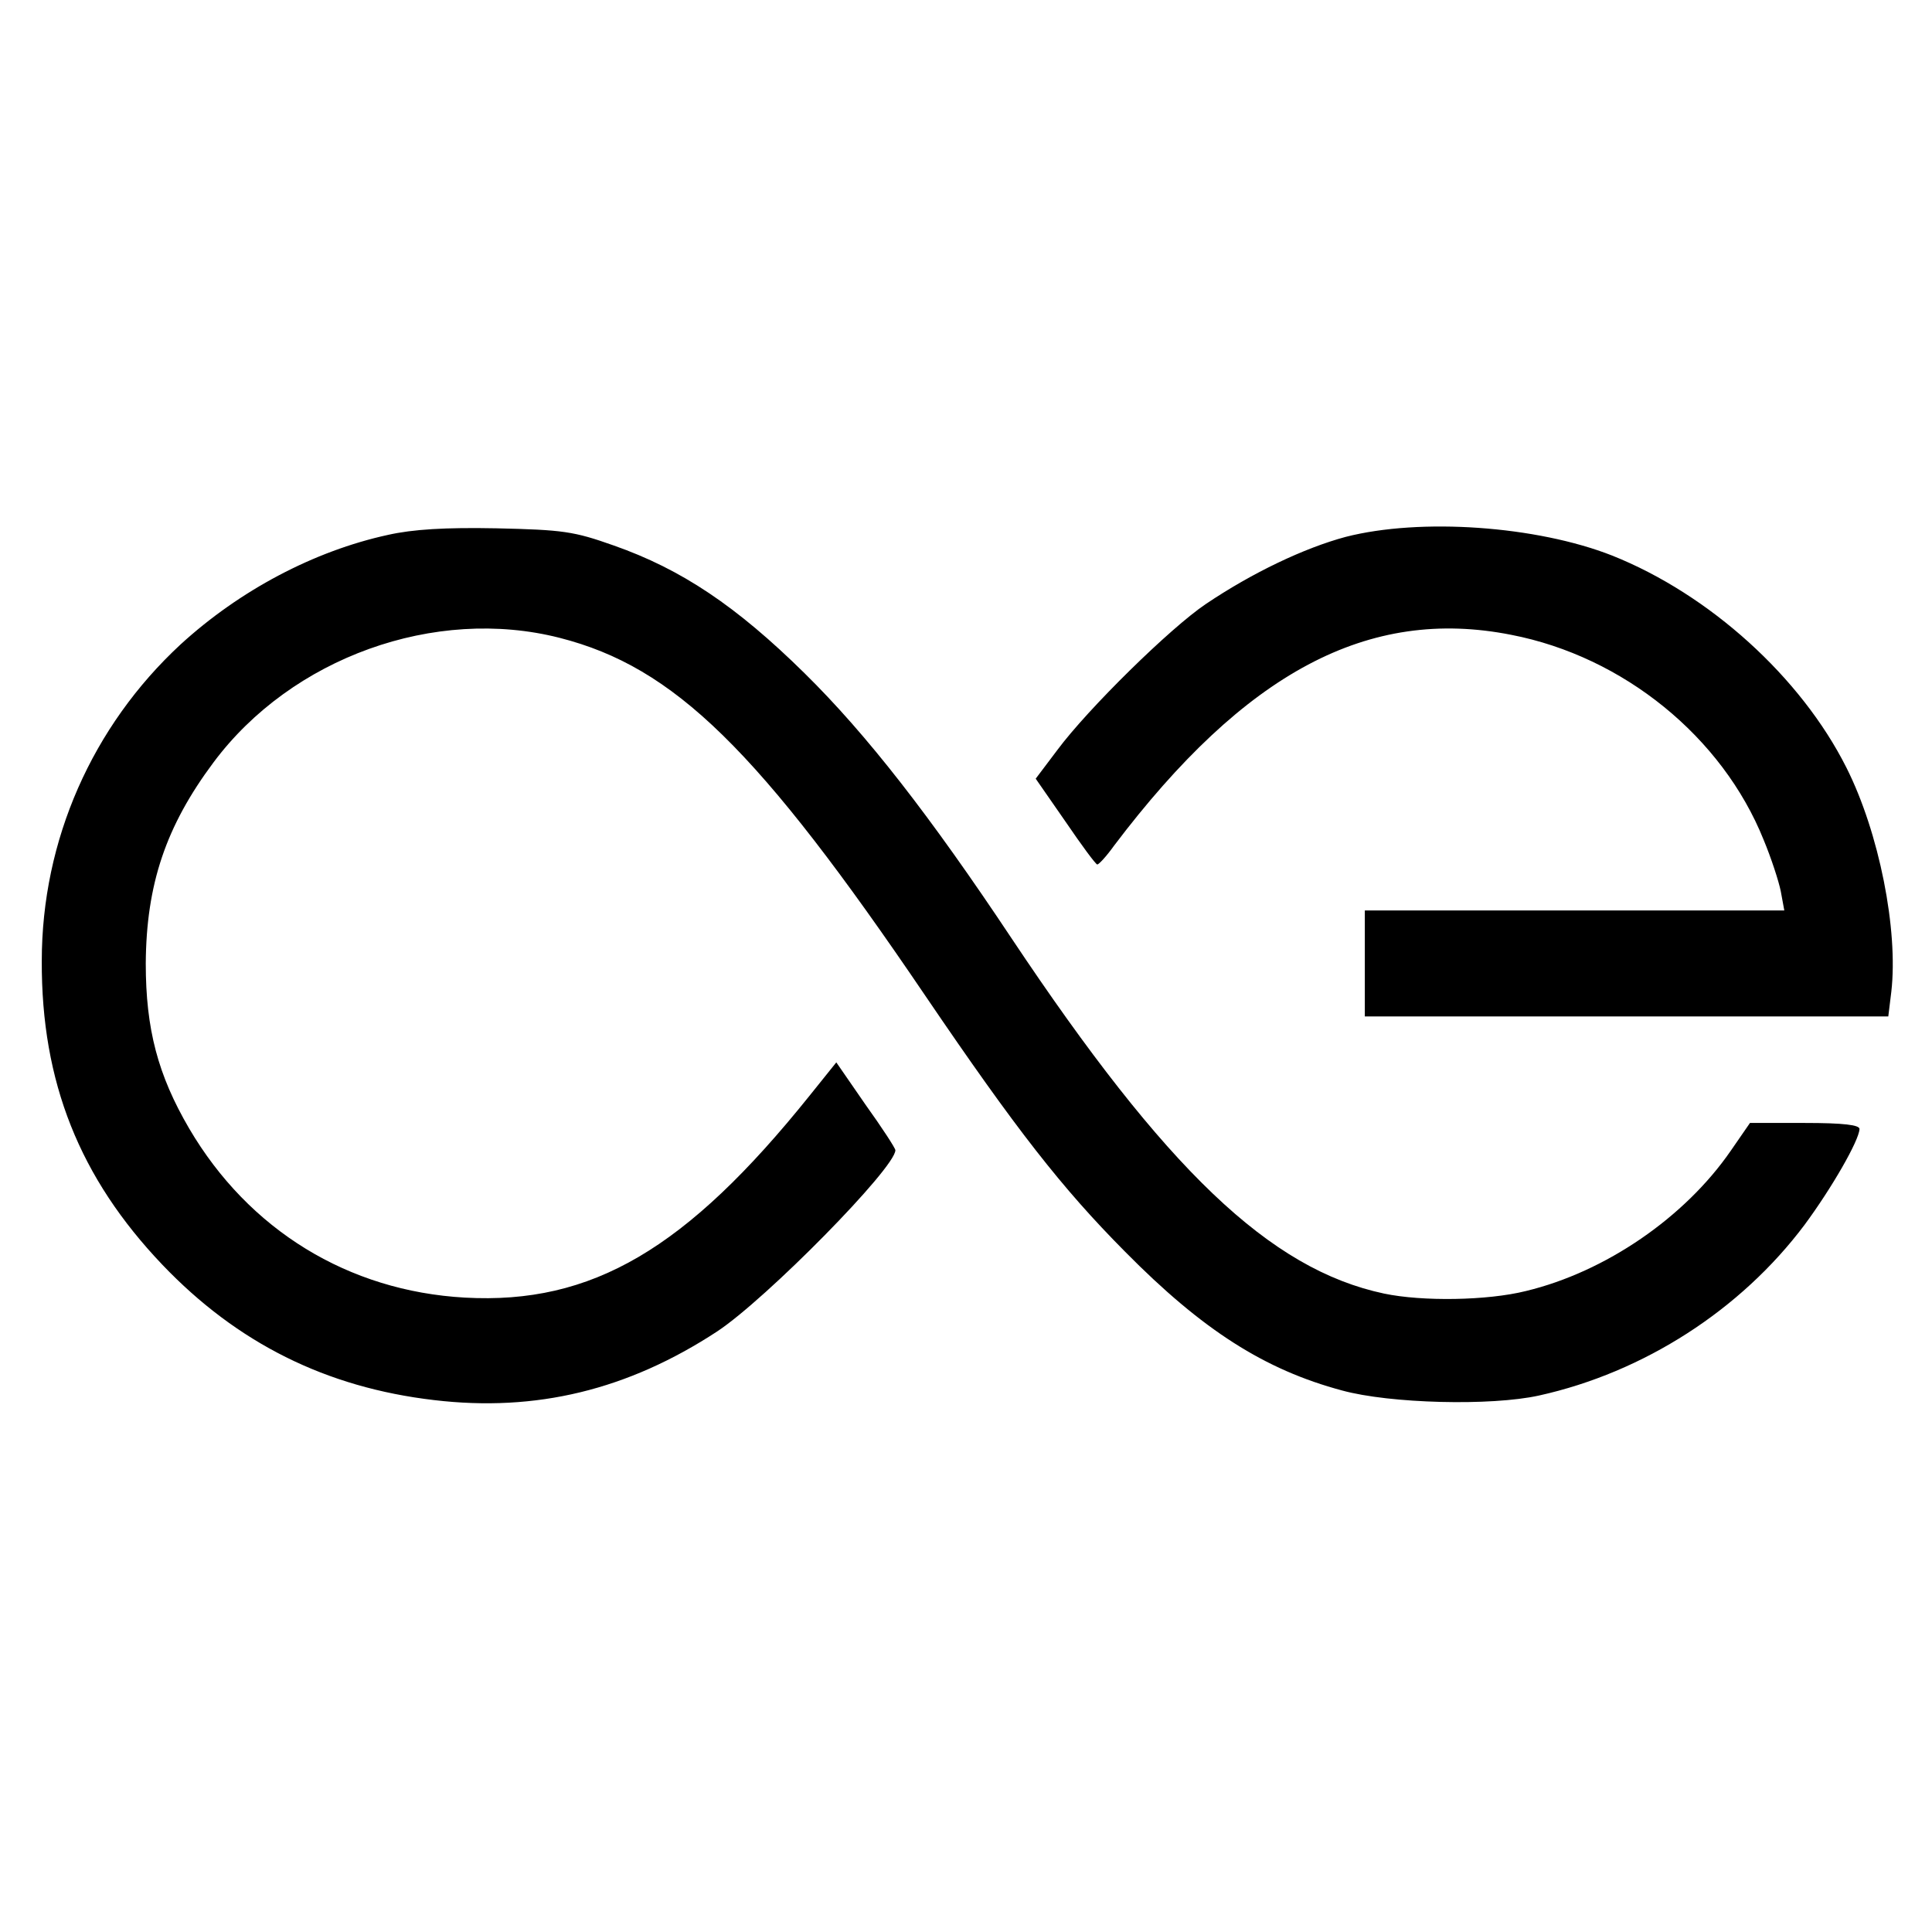
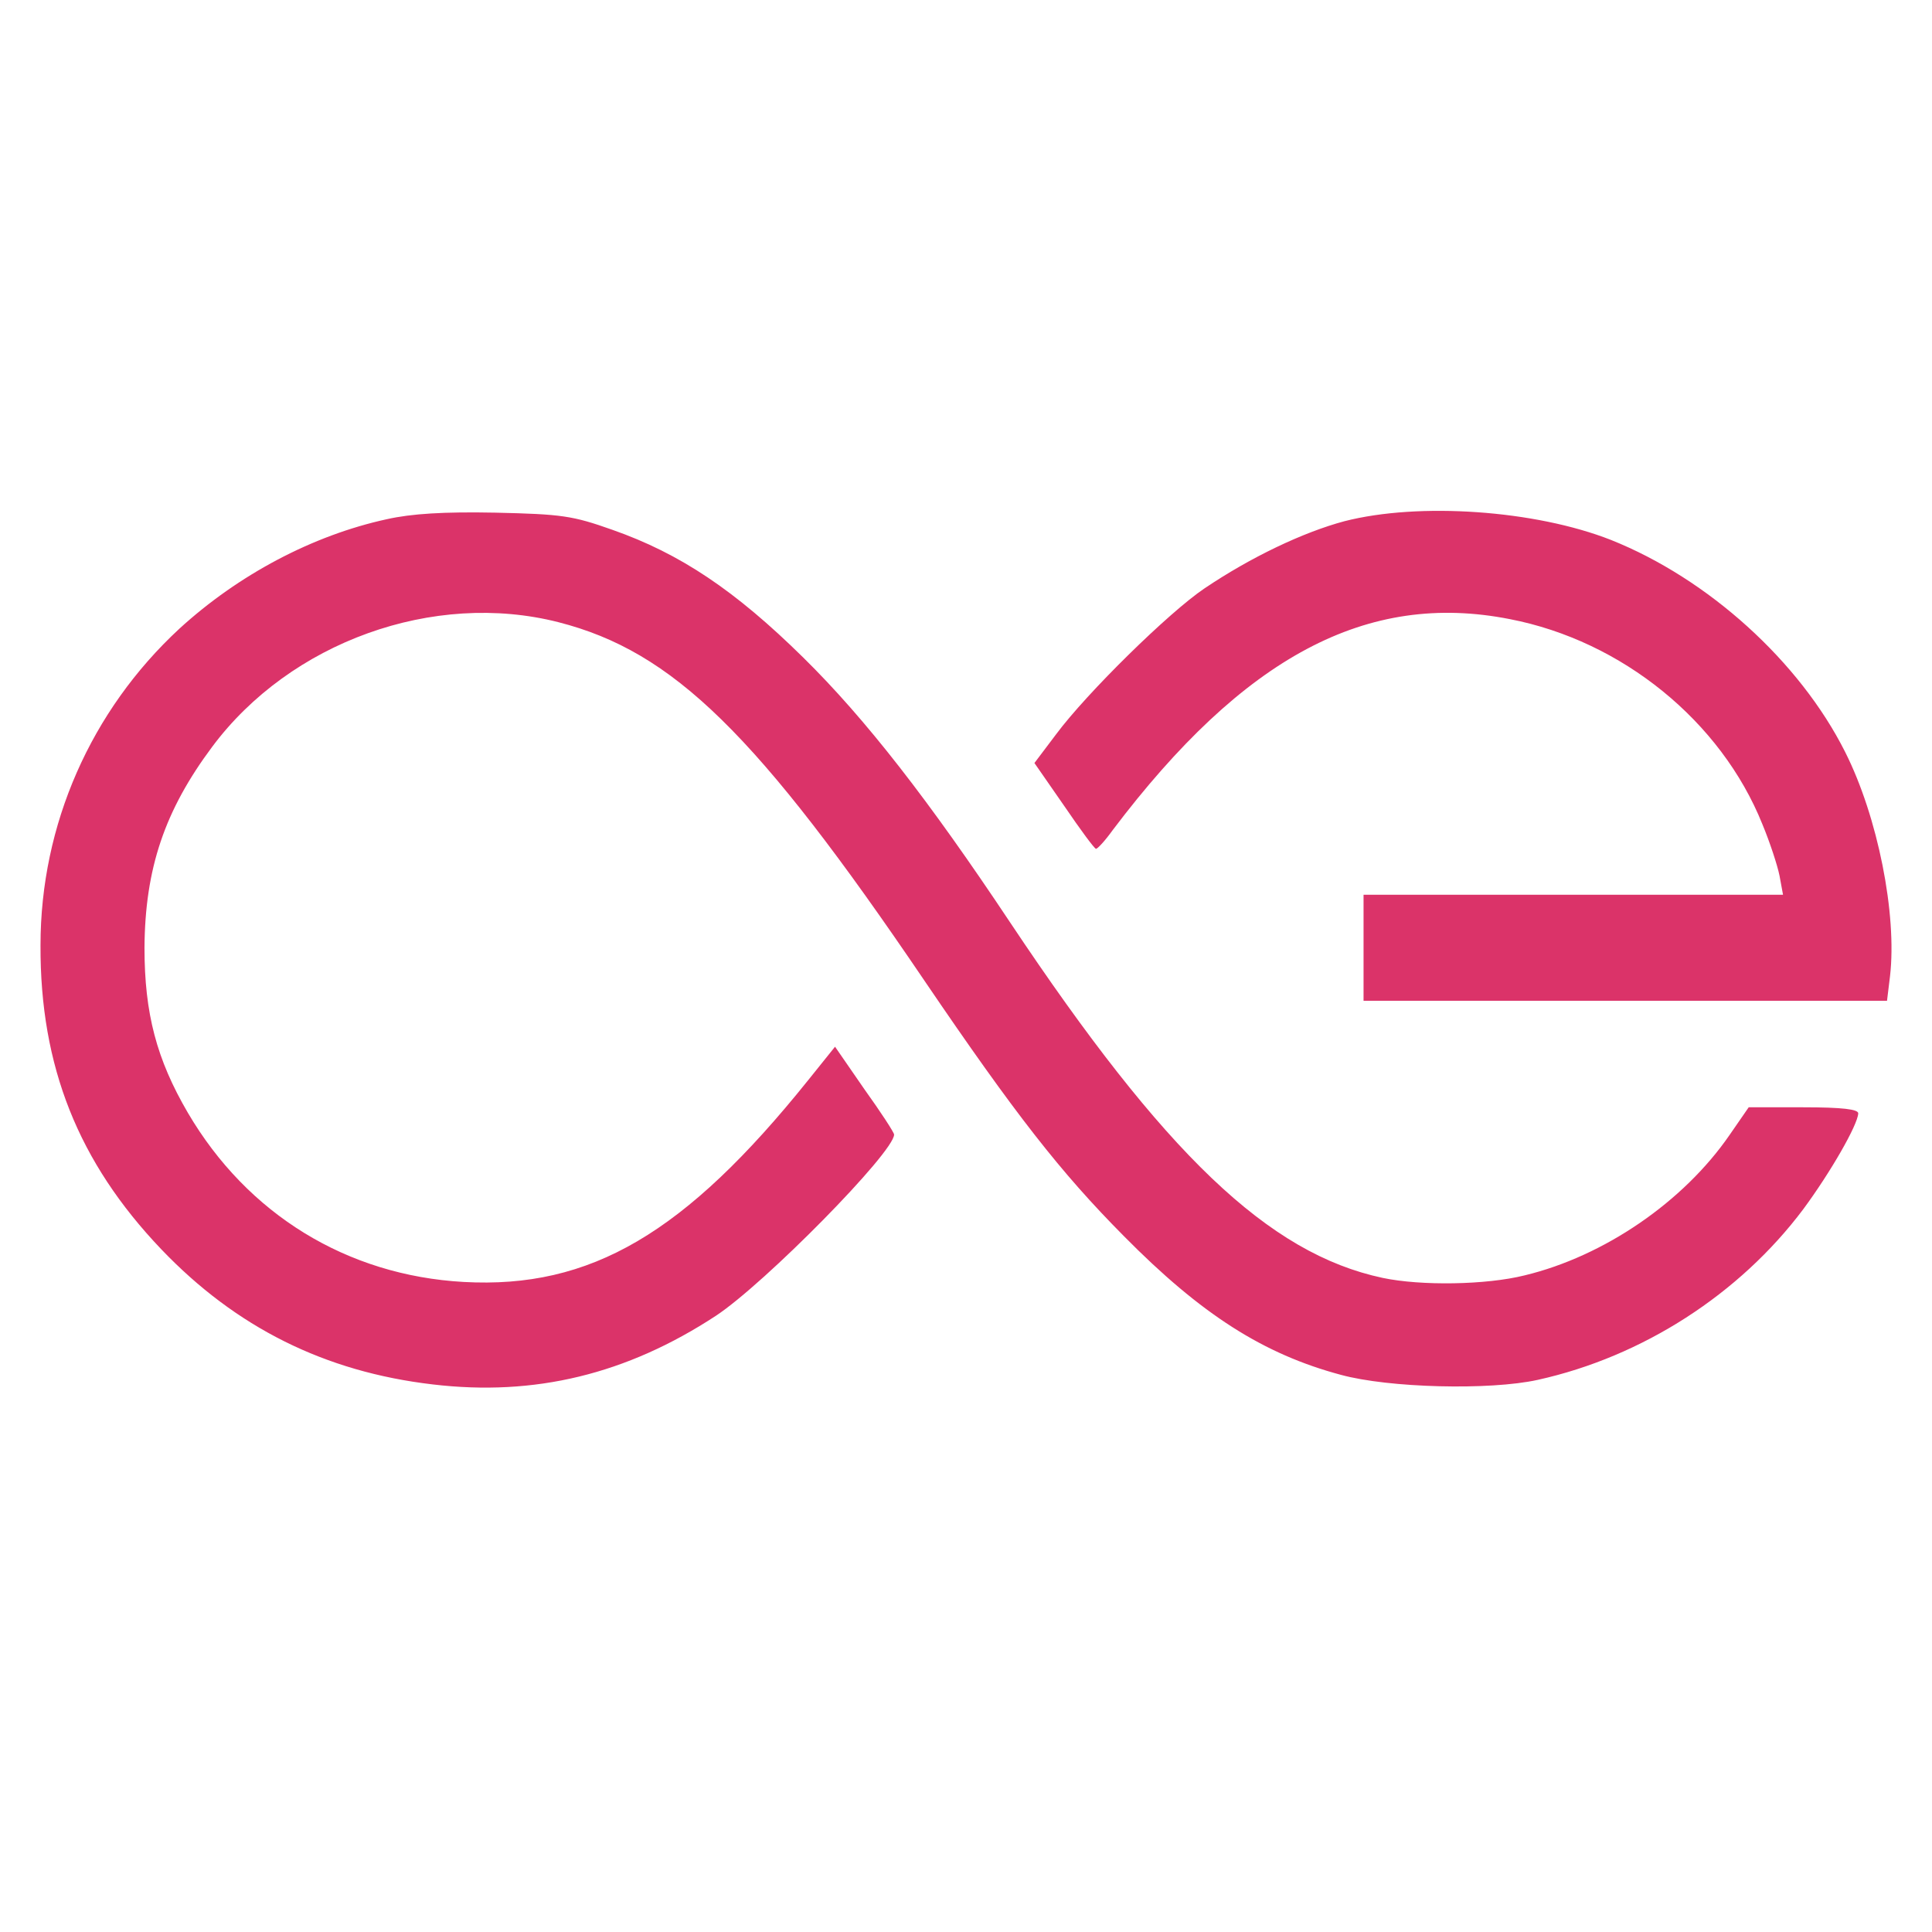
- <svg xmlns="http://www.w3.org/2000/svg" version="1.1" id="Layer_1" x="0px" y="0px" viewBox="-64 66 370 370" style="enable-background:new -64 66 370 370;" xml:space="preserve">
-   <path transform="translate(0,370) scale(0.1,-0.1)" d="M103.182,2015.653  c-142.108-30.935-284.217-106.34-397.324-209.779c-169.177-156.609-265.849-375.089-265.849-606.136  c-0.967-232.014,72.504-415.691,231.047-581.968c143.075-149.842,313.219-234.914,520.098-259.082  c195.278-23.201,371.222,19.334,542.332,131.474c93.772,61.87,341.254,313.219,341.254,347.054c0,3.867-25.135,42.536-57.037,87.005  l-56.07,81.205l-51.236-63.804c-235.881-293.884-416.658-400.224-660.273-386.69C26.811,567.5-163.634,684.474-277.707,878.785  c-59.937,102.473-83.138,190.445-83.138,316.119c0.967,151.776,38.669,262.949,129.541,384.756  c149.842,201.079,424.392,299.684,663.173,238.781c219.446-56.07,379.923-212.679,700.875-686.374  c174.01-256.182,261.016-367.355,381.856-489.162c148.875-150.809,267.783-226.213,415.691-265.849  c91.839-25.135,285.184-29.968,377.022-9.667c201.079,44.469,386.69,164.343,508.497,326.753  c52.203,70.571,104.406,161.443,105.373,183.678c0,7.734-29.969,11.601-105.373,11.601h-104.406l-36.736-53.17  c-87.972-127.608-239.748-232.014-392.49-268.749c-73.471-18.368-198.178-20.301-271.649-4.834  c-218.48,46.403-417.625,236.847-713.442,680.574c-155.643,233.947-277.45,390.557-396.357,507.53  c-130.508,128.574-235.881,199.145-365.422,244.581c-76.371,27.068-96.672,29.969-224.28,32.869  C212.422,2030.154,150.552,2026.287,103.182,2015.653z M1937.058,2011.786c-79.271-21.268-178.844-68.637-267.783-128.574  c-67.671-45.436-225.247-200.112-284.217-279.383l-41.569-55.103l57.037-82.172c30.935-45.436,58.003-82.172,60.904-82.172  c2.9,0,17.401,15.468,31.902,35.769c251.348,332.553,487.229,458.227,760.812,404.091  c214.613-41.569,404.091-195.278,483.362-392.49c14.501-34.802,29.002-79.271,32.869-98.606l6.767-36.736h-402.157h-401.191  v-101.506v-101.506h501.73h500.763l5.8,47.369c13.534,117.94-23.201,304.518-86.038,429.226  c-87.005,173.044-261.982,331.586-448.56,406.024C2302.479,2033.054,2080.133,2048.521,1937.058,2011.786z" />
+ <svg xmlns="http://www.w3.org/2000/svg" version="1.1" id="Layer_1" x="0px" y="0px" viewBox="-814 816 370 370" style="enable-background:new -814 816 370 370;" xml:space="preserve">
+   <path style="fill:#DB3369;" d="M-739.926,915.435c-14.211,3.094-28.422,10.634-39.732,20.978  c-16.918,15.661-26.585,37.509-26.585,60.614c-0.097,23.201,7.25,41.569,23.105,58.197c14.307,14.984,31.322,23.491,52.01,25.908  c19.528,2.32,37.122-1.933,54.233-13.147c9.377-6.187,34.125-31.322,34.125-34.705c0-0.387-2.513-4.254-5.704-8.701l-5.607-8.12  l-5.124,6.38c-23.588,29.388-41.666,40.022-66.027,38.669c-22.331-1.257-41.376-12.954-52.783-32.385  c-5.994-10.247-8.314-19.044-8.314-31.612c0.097-15.178,3.867-26.295,12.954-38.476c14.984-20.108,42.439-29.968,66.317-23.878  c21.945,5.607,37.992,21.268,70.088,68.637c17.401,25.618,26.102,36.735,38.186,48.916c14.888,15.081,26.778,22.621,41.569,26.585  c9.184,2.513,28.518,2.997,37.702,0.967c20.108-4.447,38.669-16.434,50.85-32.675c5.22-7.057,10.441-16.144,10.537-18.368  c0-0.773-2.997-1.16-10.537-1.16h-10.441l-3.674,5.317c-8.797,12.761-23.975,23.201-39.249,26.875  c-7.347,1.837-19.818,2.03-27.165,0.483c-21.848-4.64-41.763-23.685-71.344-68.057c-15.564-23.395-27.745-39.056-39.636-50.753  c-13.051-12.857-23.588-19.914-36.542-24.458c-7.637-2.707-9.667-2.997-22.428-3.287  C-729.002,913.985-735.189,914.371-739.926,915.435z M-556.538,915.821c-7.927,2.127-17.884,6.864-26.778,12.857  c-6.767,4.544-22.525,20.011-28.422,27.938l-4.157,5.51l5.704,8.217c3.094,4.544,5.8,8.217,6.09,8.217c0.29,0,1.74-1.547,3.19-3.577  c25.135-33.255,48.723-45.823,76.081-40.409c21.461,4.157,40.409,19.528,48.336,39.249c1.45,3.48,2.9,7.927,3.287,9.861l0.677,3.674  h-40.216h-40.119v10.151v10.151h50.173h50.076l0.58-4.737c1.353-11.794-2.32-30.452-8.604-42.923  c-8.701-17.304-26.198-33.159-44.856-40.602C-519.996,913.695-542.231,912.148-556.538,915.821z" />
</svg>
